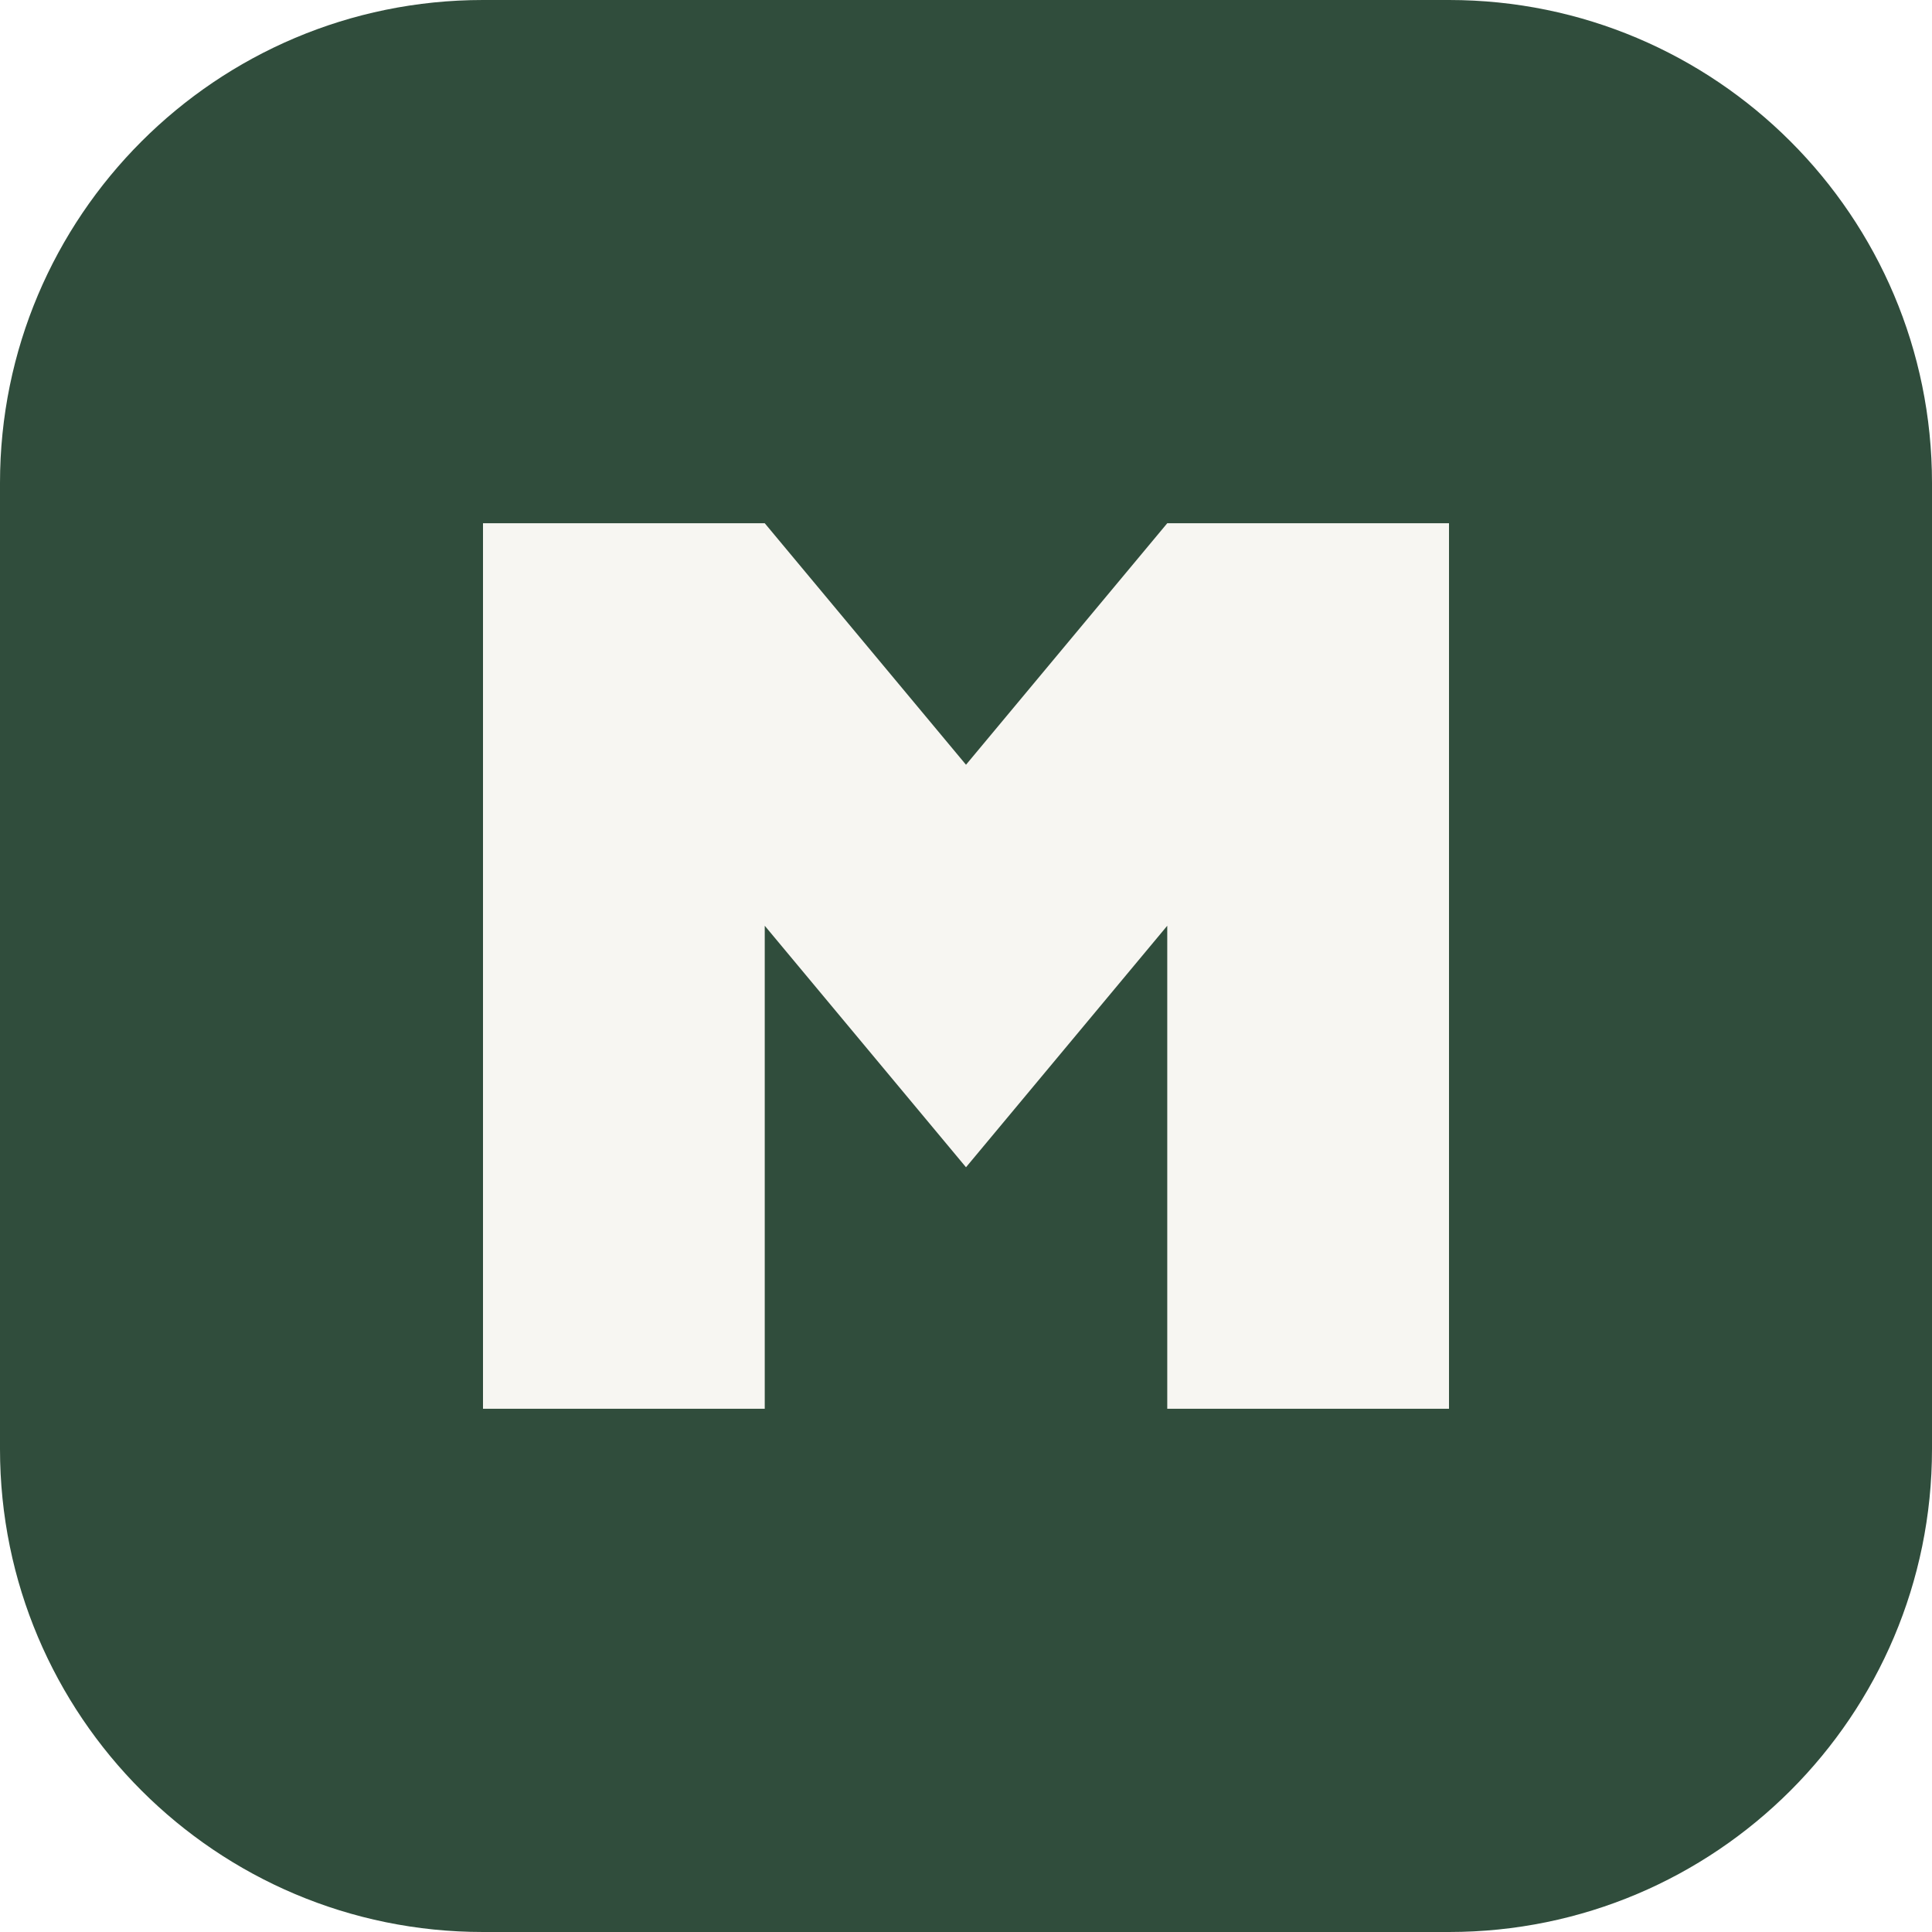
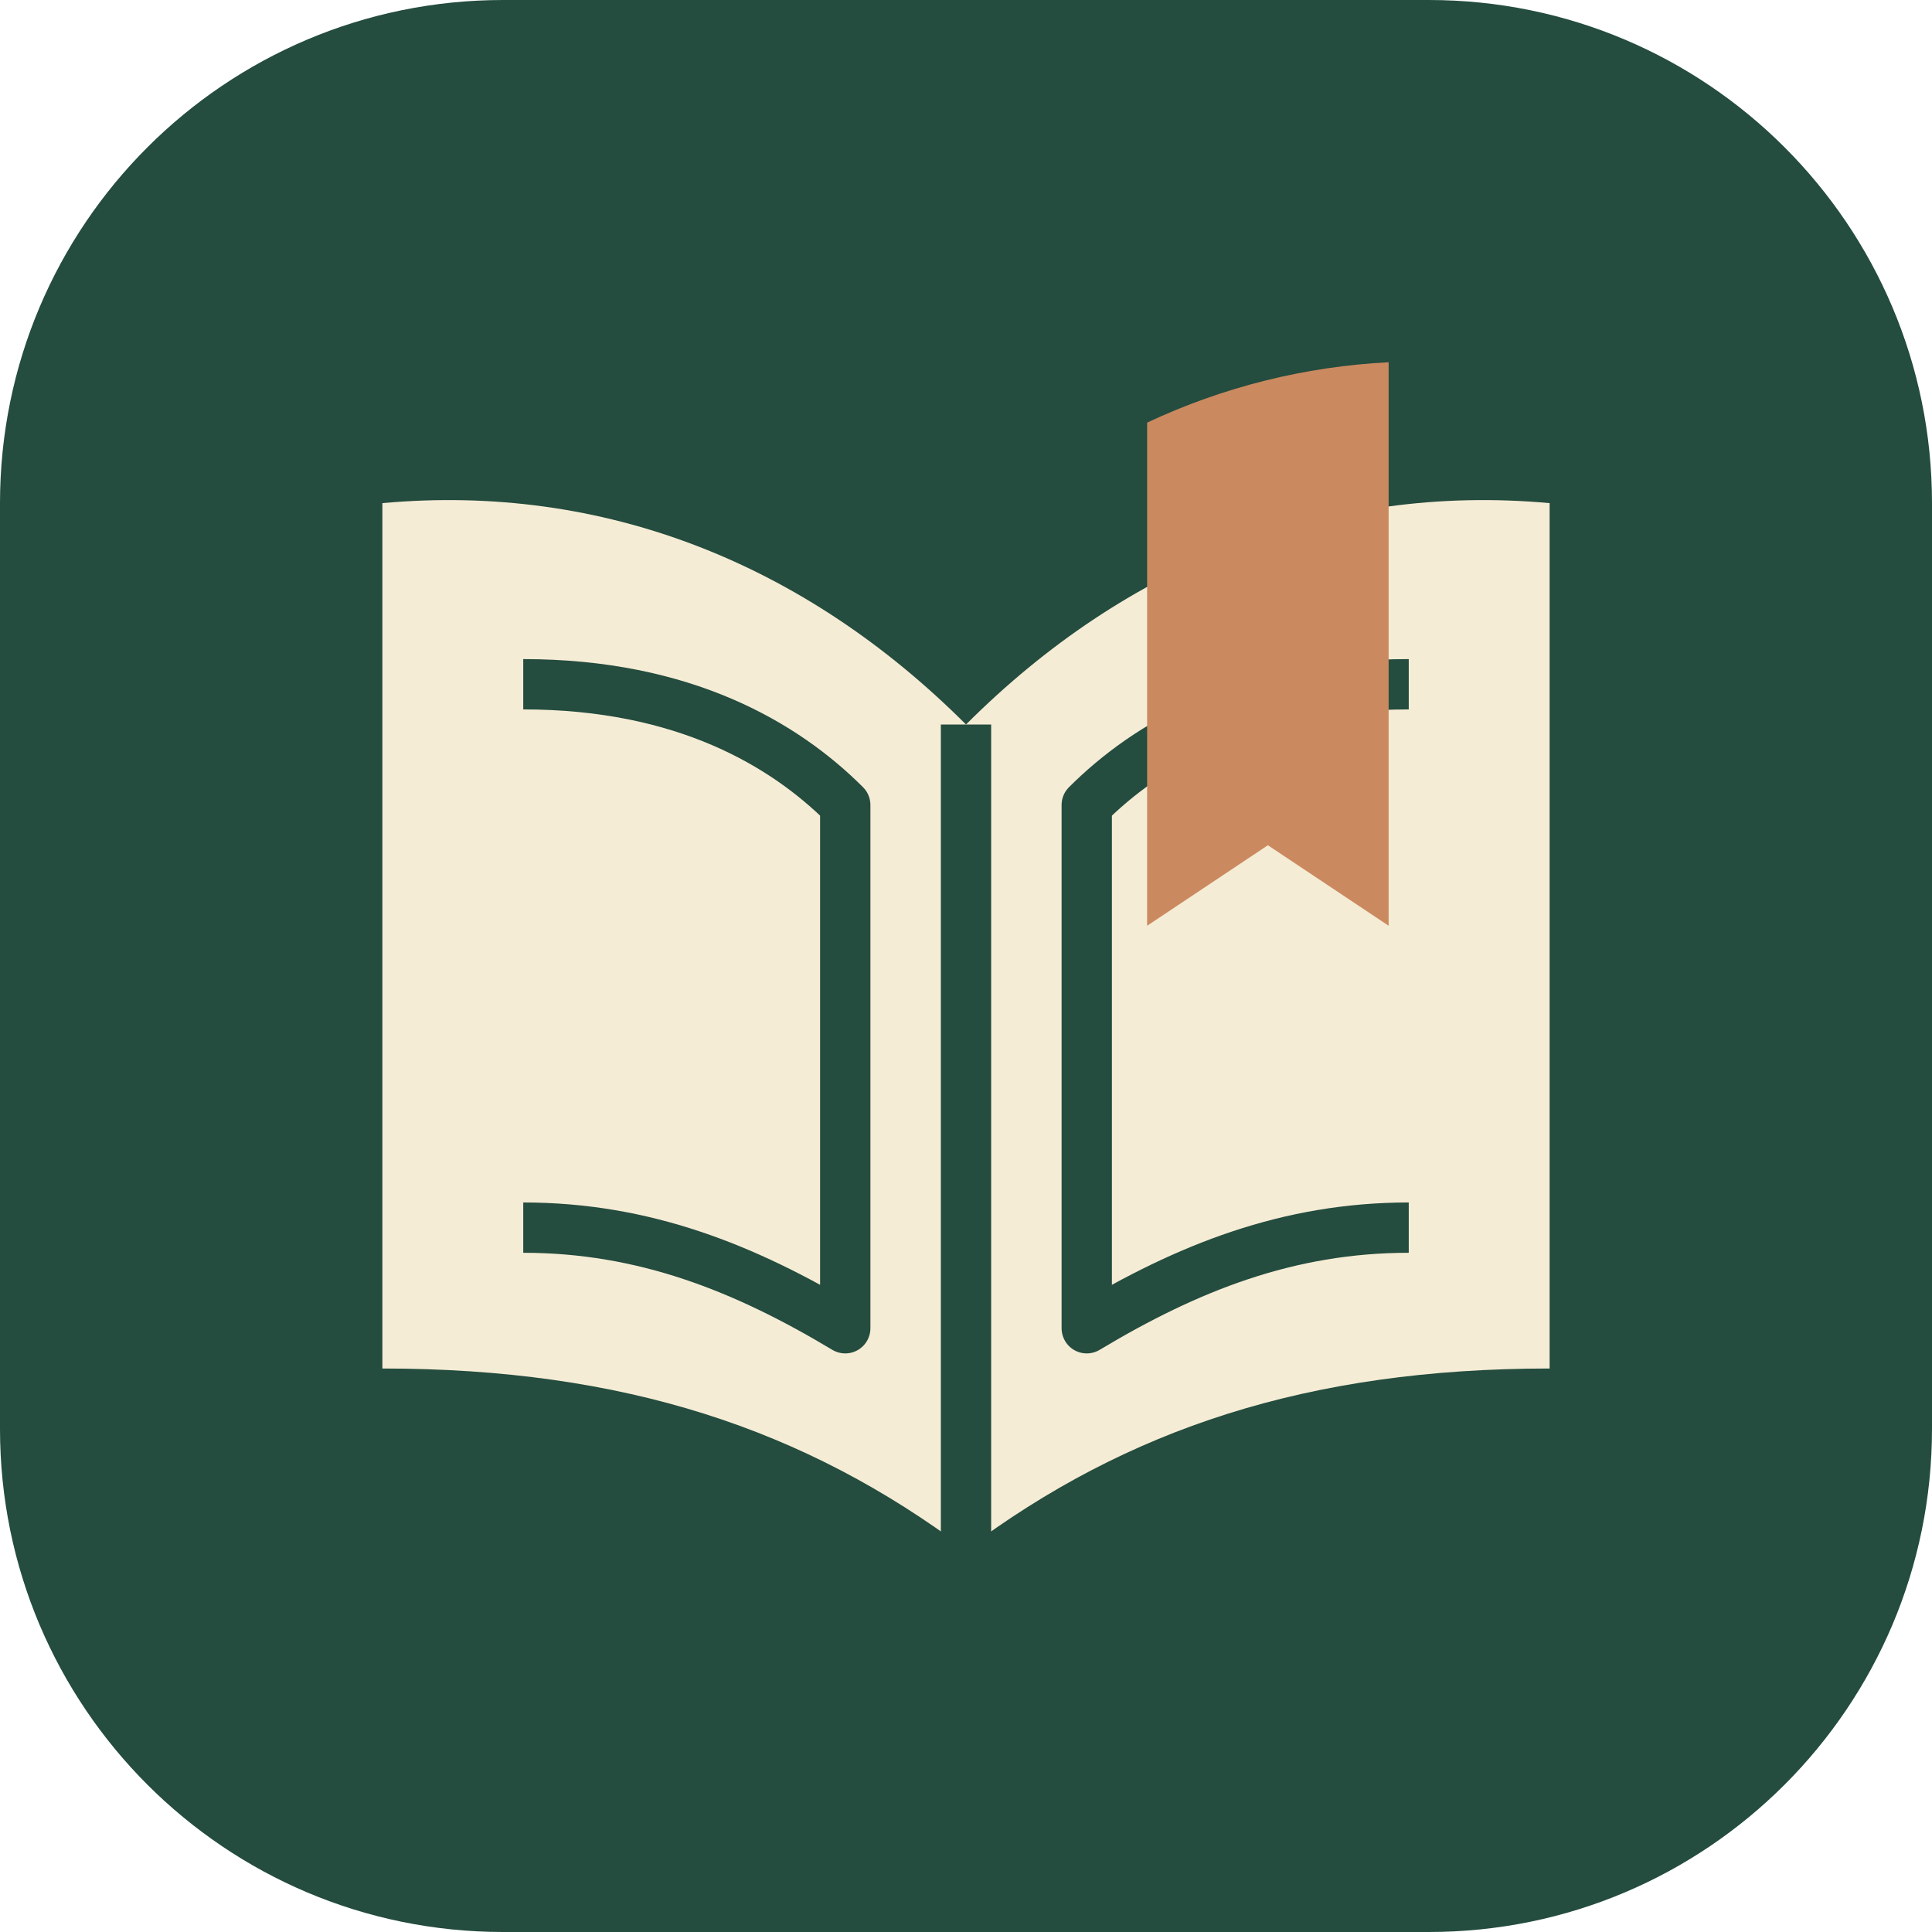
<svg xmlns="http://www.w3.org/2000/svg" viewBox="0 0 96 96">
-   <rect width="96" height="96" rx="24" fill="#304d3c" />
-   <path d="M24 26h14l10 12 10-12h14v44H58V46L48 58 38 46v24H24z" fill="#f7f6f2" />
+   <rect width="96" height="96" rx="25" fill="#244c3f" />
+   <path d="M19 25c11-1 21 3 29 11 8-8 18-12 29-11v43c-12 0-21 3-29 9-8-6-17-9-29-9Z" fill="#f5ecd5" />
+   <path d="M48 36v41M26 34c8 0 13 3 16 6v26c-5-3-10-5-16-5M70 34c-8 0-13 3-16 6v26c5-3 10-5 16-5" fill="none" stroke="#244c3f" stroke-width="2.5" stroke-linejoin="round" />
+   <path d="M57 21v25l6-4 6 4V18a32 32 0 0 0-12 3Z" fill="#cb895f" />
</svg>
